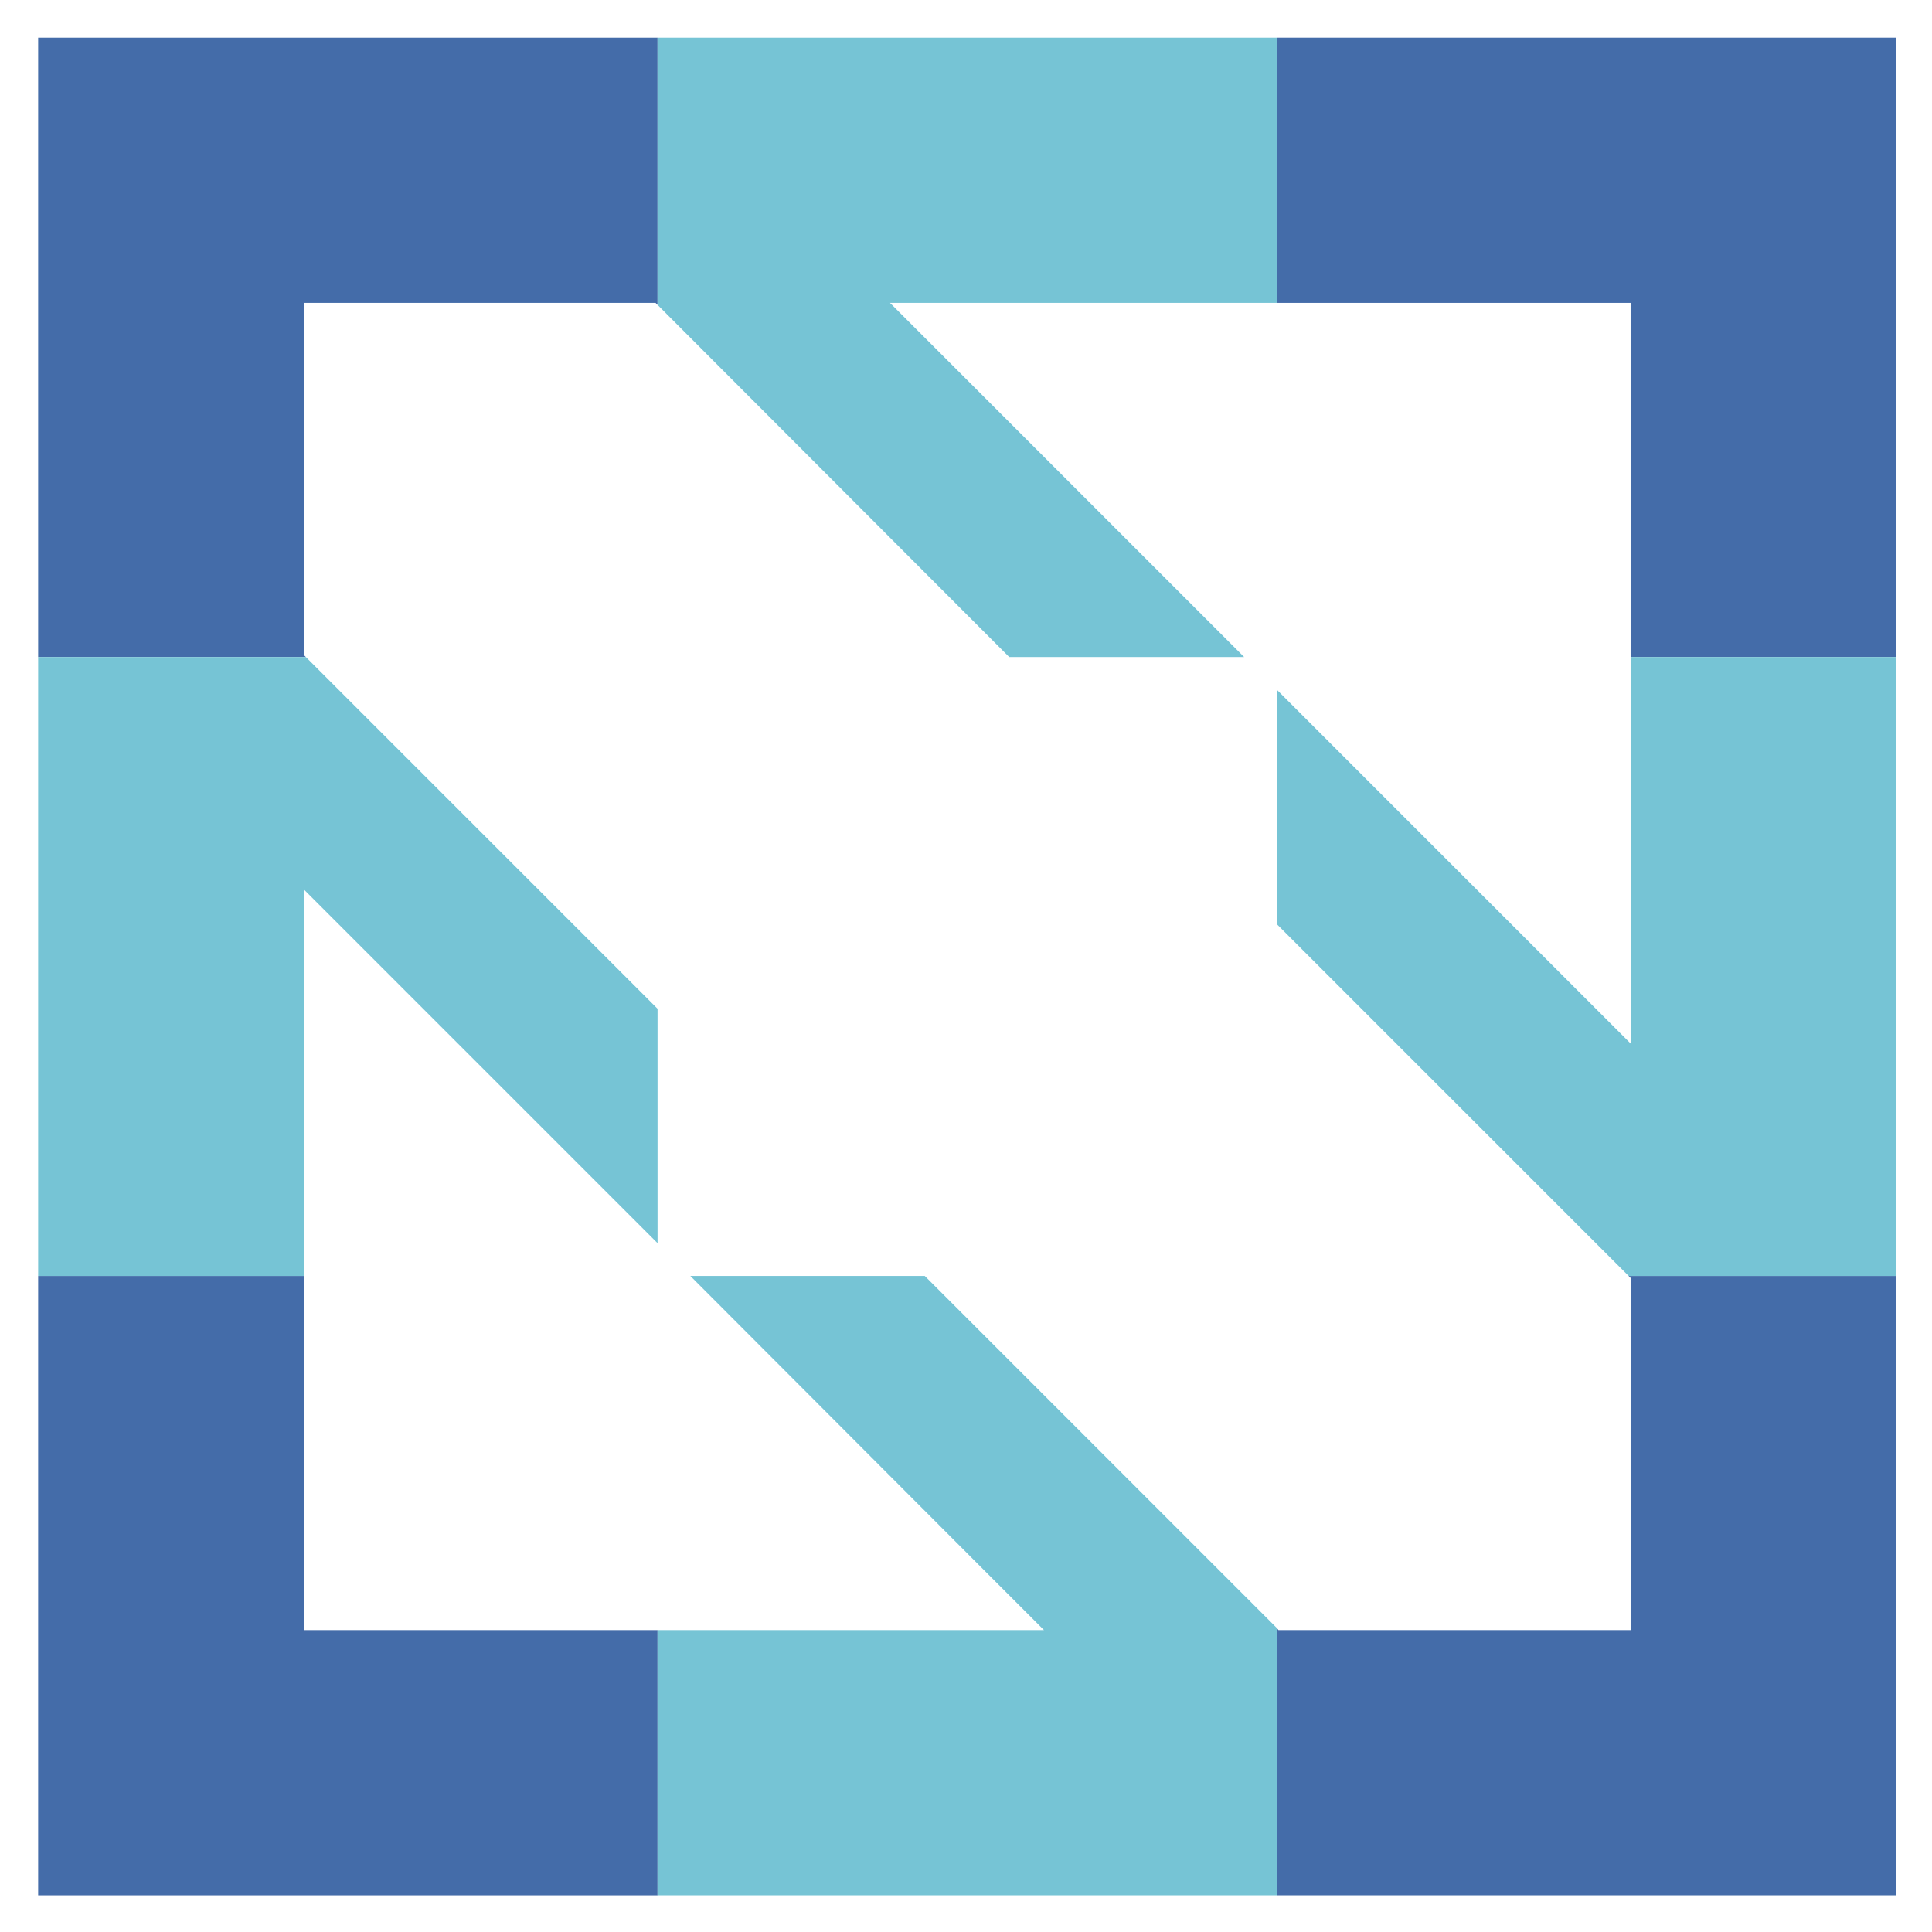
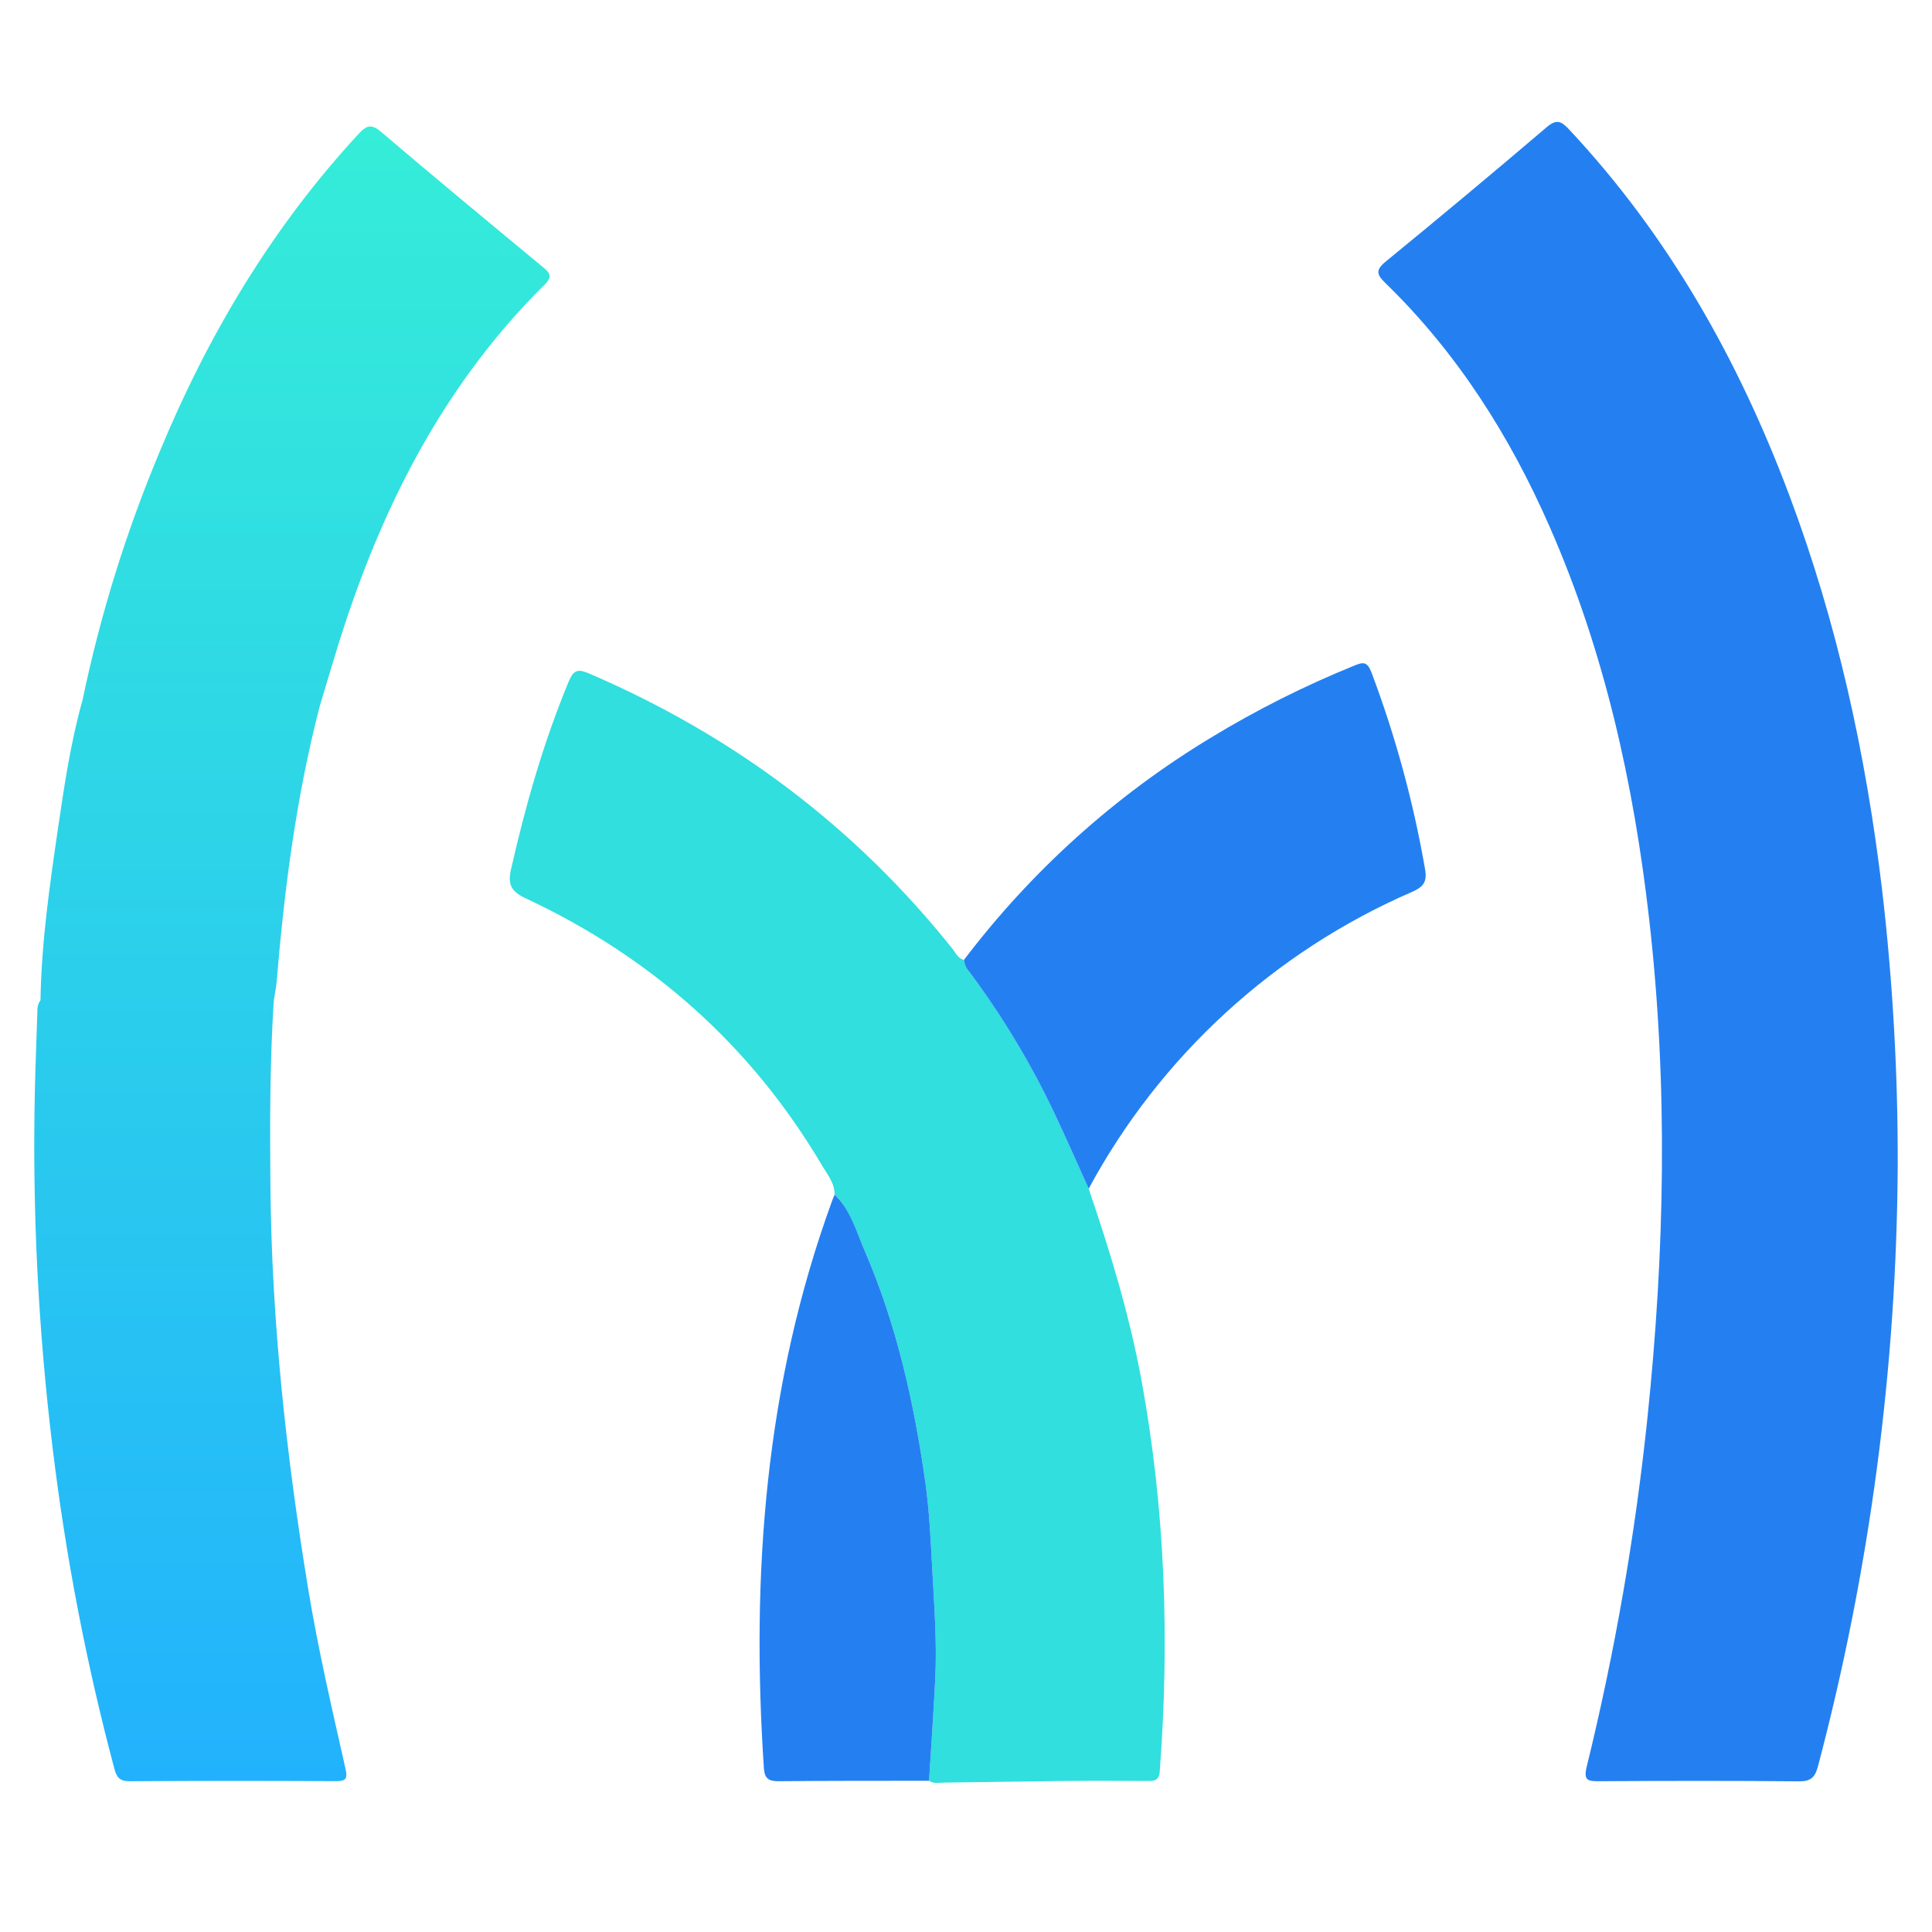
- <svg xmlns="http://www.w3.org/2000/svg" role="img" viewBox="5.52 5.02 388.96 388.96">
-   <style>svg {enable-background:new 0 0 400 400}</style>
-   <style>.st0{fill:#446ca9}.st1{fill:#76c4d5}</style>
-   <g id="XMLID_15_">
-     <g id="XMLID_78_">
-       <path id="XMLID_82_" d="M66.7 261.9H13.2v124.7h124.7v-53.4H66.7z" class="st0" />
-       <path id="XMLID_81_" d="M333.8 262.3v70.9h-70.9l-.3-.4v53.8h124.6V261.9h-53.8z" class="st0" />
-       <path id="XMLID_80_" d="M13.2 137.3h53.9l-.4-.4V66h70.8l.4.4V12.6H13.2z" class="st0" />
-       <path id="XMLID_79_" d="M262.6 12.6V66h71.2v71.3h53.4V12.6z" class="st0" />
-     </g>
-     <g id="XMLID_73_">
-       <path id="XMLID_77_" d="M256 137.3L184.7 66h77.9V12.6H137.9v53.8l70.8 70.9z" class="st1" />
-       <path id="XMLID_76_" d="M191.7 261.9h-47.2l59 59.1 12.2 12.2h-77.8v53.4h124.7v-53.8l-35.5-35.5z" class="st1" />
-       <path id="XMLID_75_" d="M333.8 137.3v77.8l-12.2-12.2-59-59v47.2l35.4 35.4 35.4 35.4h53.8V137.3z" class="st1" />
-       <path id="XMLID_74_" d="M137.9 208.1l-70.8-70.8H13.2v124.6h53.5v-77.8l71.2 71.2z" class="st1" />
-     </g>
-   </g>
+ <svg xmlns="http://www.w3.org/2000/svg" id="Layer_1" data-name="Layer 1" viewBox="0 0 504 504">
+   <defs>
+     <style>.cls-1{fill:#2480f1;}.cls-2{fill:#30dfde;}.cls-3{fill:url(#linear-gradient);}</style>
+     <linearGradient id="linear-gradient" x1="76.156" y1="464.674" x2="76.156" y2="32.999" gradientUnits="userSpaceOnUse">
+       <stop offset="0" stop-color="#22b2fd" />
+       <stop offset="1" stop-color="#35edd8" />
+     </linearGradient>
+   </defs>
+   <path class="cls-1" d="M495.056,304.282A626.27,626.27,0,0,1,474.255,460.772c-.769,2.881-1.858,3.956-4.994,3.925-17.365-.173-34.734-.135-52.1-.033-2.991.018-4.112-.215-3.226-3.83a676.53,676.53,0,0,0,15.828-90.942c4.519-43.348,5.407-86.73.451-130.142-4.035-35.339-11.646-69.742-25.998-102.43-10.42-23.733-24.121-45.312-42.807-63.475-2.281-2.217-2.634-3.397.099-5.631q21.131-17.274,41.907-34.979c2.592-2.212,3.815-1.706,5.876.495,25.933,27.689,44.154,60.005,57.424,95.305,12.514,33.29,20.052,67.753,24.259,103.008A606.356,606.356,0,0,1,495.056,304.282Z" />
+   <path class="cls-2" d="M284.004,310.098c5.596,16.402,10.644,32.952,13.785,50.033,6.21,33.775,7.338,67.776,4.752,101.964-.188,2.482-1.457,2.512-3.259,2.502-7.081-.037-14.163-.07-21.244-.001-10.541.103-21.08.31-31.621.424-1.351.015-2.784.387-4.051-.468.542-8.822,1.164-17.639,1.606-26.466.479-9.554-.25-19.092-.767-28.623-.418-7.717-.764-15.474-1.856-23.112-2.939-20.557-7.441-40.769-15.72-59.92-2.208-5.107-3.652-10.73-7.899-14.79.027-2.982-1.849-5.178-3.236-7.529-18.484-31.306-44.48-54.365-77.295-69.737-3.919-1.836-4.792-3.634-3.864-7.719,3.784-16.659,8.449-33.008,15.006-48.817,1.263-3.046,2.351-3.426,5.305-2.158,37.587,16.141,69.367,39.888,94.895,71.923.831,1.043,1.375,2.484,2.944,2.786a4.926,4.926,0,0,0,1.262,2.968A217.545,217.545,0,0,1,275.126,290.557C278.181,297.026,281.051,303.581,284.004,310.098Z" />
+   <path class="cls-1" d="M284.004,310.098c-2.953-6.516-5.823-13.072-8.878-19.541a217.545,217.545,0,0,0-22.38-37.197,4.926,4.926,0,0,1-1.262-2.968,230.369,230.369,0,0,1,64.303-57.899,260.494,260.494,0,0,1,37.505-18.857c2.268-.93,3.36-1.116,4.458,1.718a282.483,282.483,0,0,1,13.987,51.276c.643,3.499-.449,4.737-3.418,6.057a174.769,174.769,0,0,0-84.315,77.41Z" />
+   <path class="cls-1" d="M217.73,311.642c4.247,4.06,5.691,9.684,7.899,14.79,8.279,19.151,12.781,39.363,15.72,59.92,1.092,7.637,1.438,15.394,1.856,23.112.517,9.531,1.245,19.069.767,28.623-.442,8.827-1.064,17.644-1.606,26.466-13.06.02-26.121-.019-39.18.112-2.562.026-3.728-.625-3.911-3.361-3.363-50.499.294-100.142,17.821-148.122C217.286,312.661,217.518,312.155,217.73,311.642Z" />
+   <path class="cls-3" d="M72.176,256.03c2.01-24.184,5.11-48.195,11.219-71.737,2.137-7.019,4.141-14.081,6.433-21.049,10.985-33.391,26.915-63.916,52.181-88.912,2.181-2.158,1.509-3.097-.407-4.682C127.477,57.963,113.355,46.27,99.395,34.387c-2.636-2.244-3.899-1.573-5.93.626C70.953,59.383,54.261,87.383,41.626,117.907A354.125,354.125,0,0,0,21.554,182.539c-3.073,10.928-4.748,22.131-6.389,33.327-2.191,14.95-4.355,29.913-4.604,45.066a4.344,4.344,0,0,0-.805,2.727c-.201,6.941-.513,13.879-.66,20.821a651.257,651.257,0,0,0,4.668,93.547,608.139,608.139,0,0,0,16.1,83.493c.578,2.155,1.422,3.17,3.928,3.153q26.89-.181,53.782-.019c2.754.014,3.143-.655,2.532-3.362-3.52-15.601-7.148-31.169-9.741-46.982C74.671,379.592,70.867,344.723,70.546,309.519c-.147-16.2-.159-32.403.879-48.584-4.438-.023-8.876-.101-13.314-.194,4.438.093,8.876.171,13.314.194C71.681,259.3,72.04,257.675,72.176,256.03Z" />
</svg>
